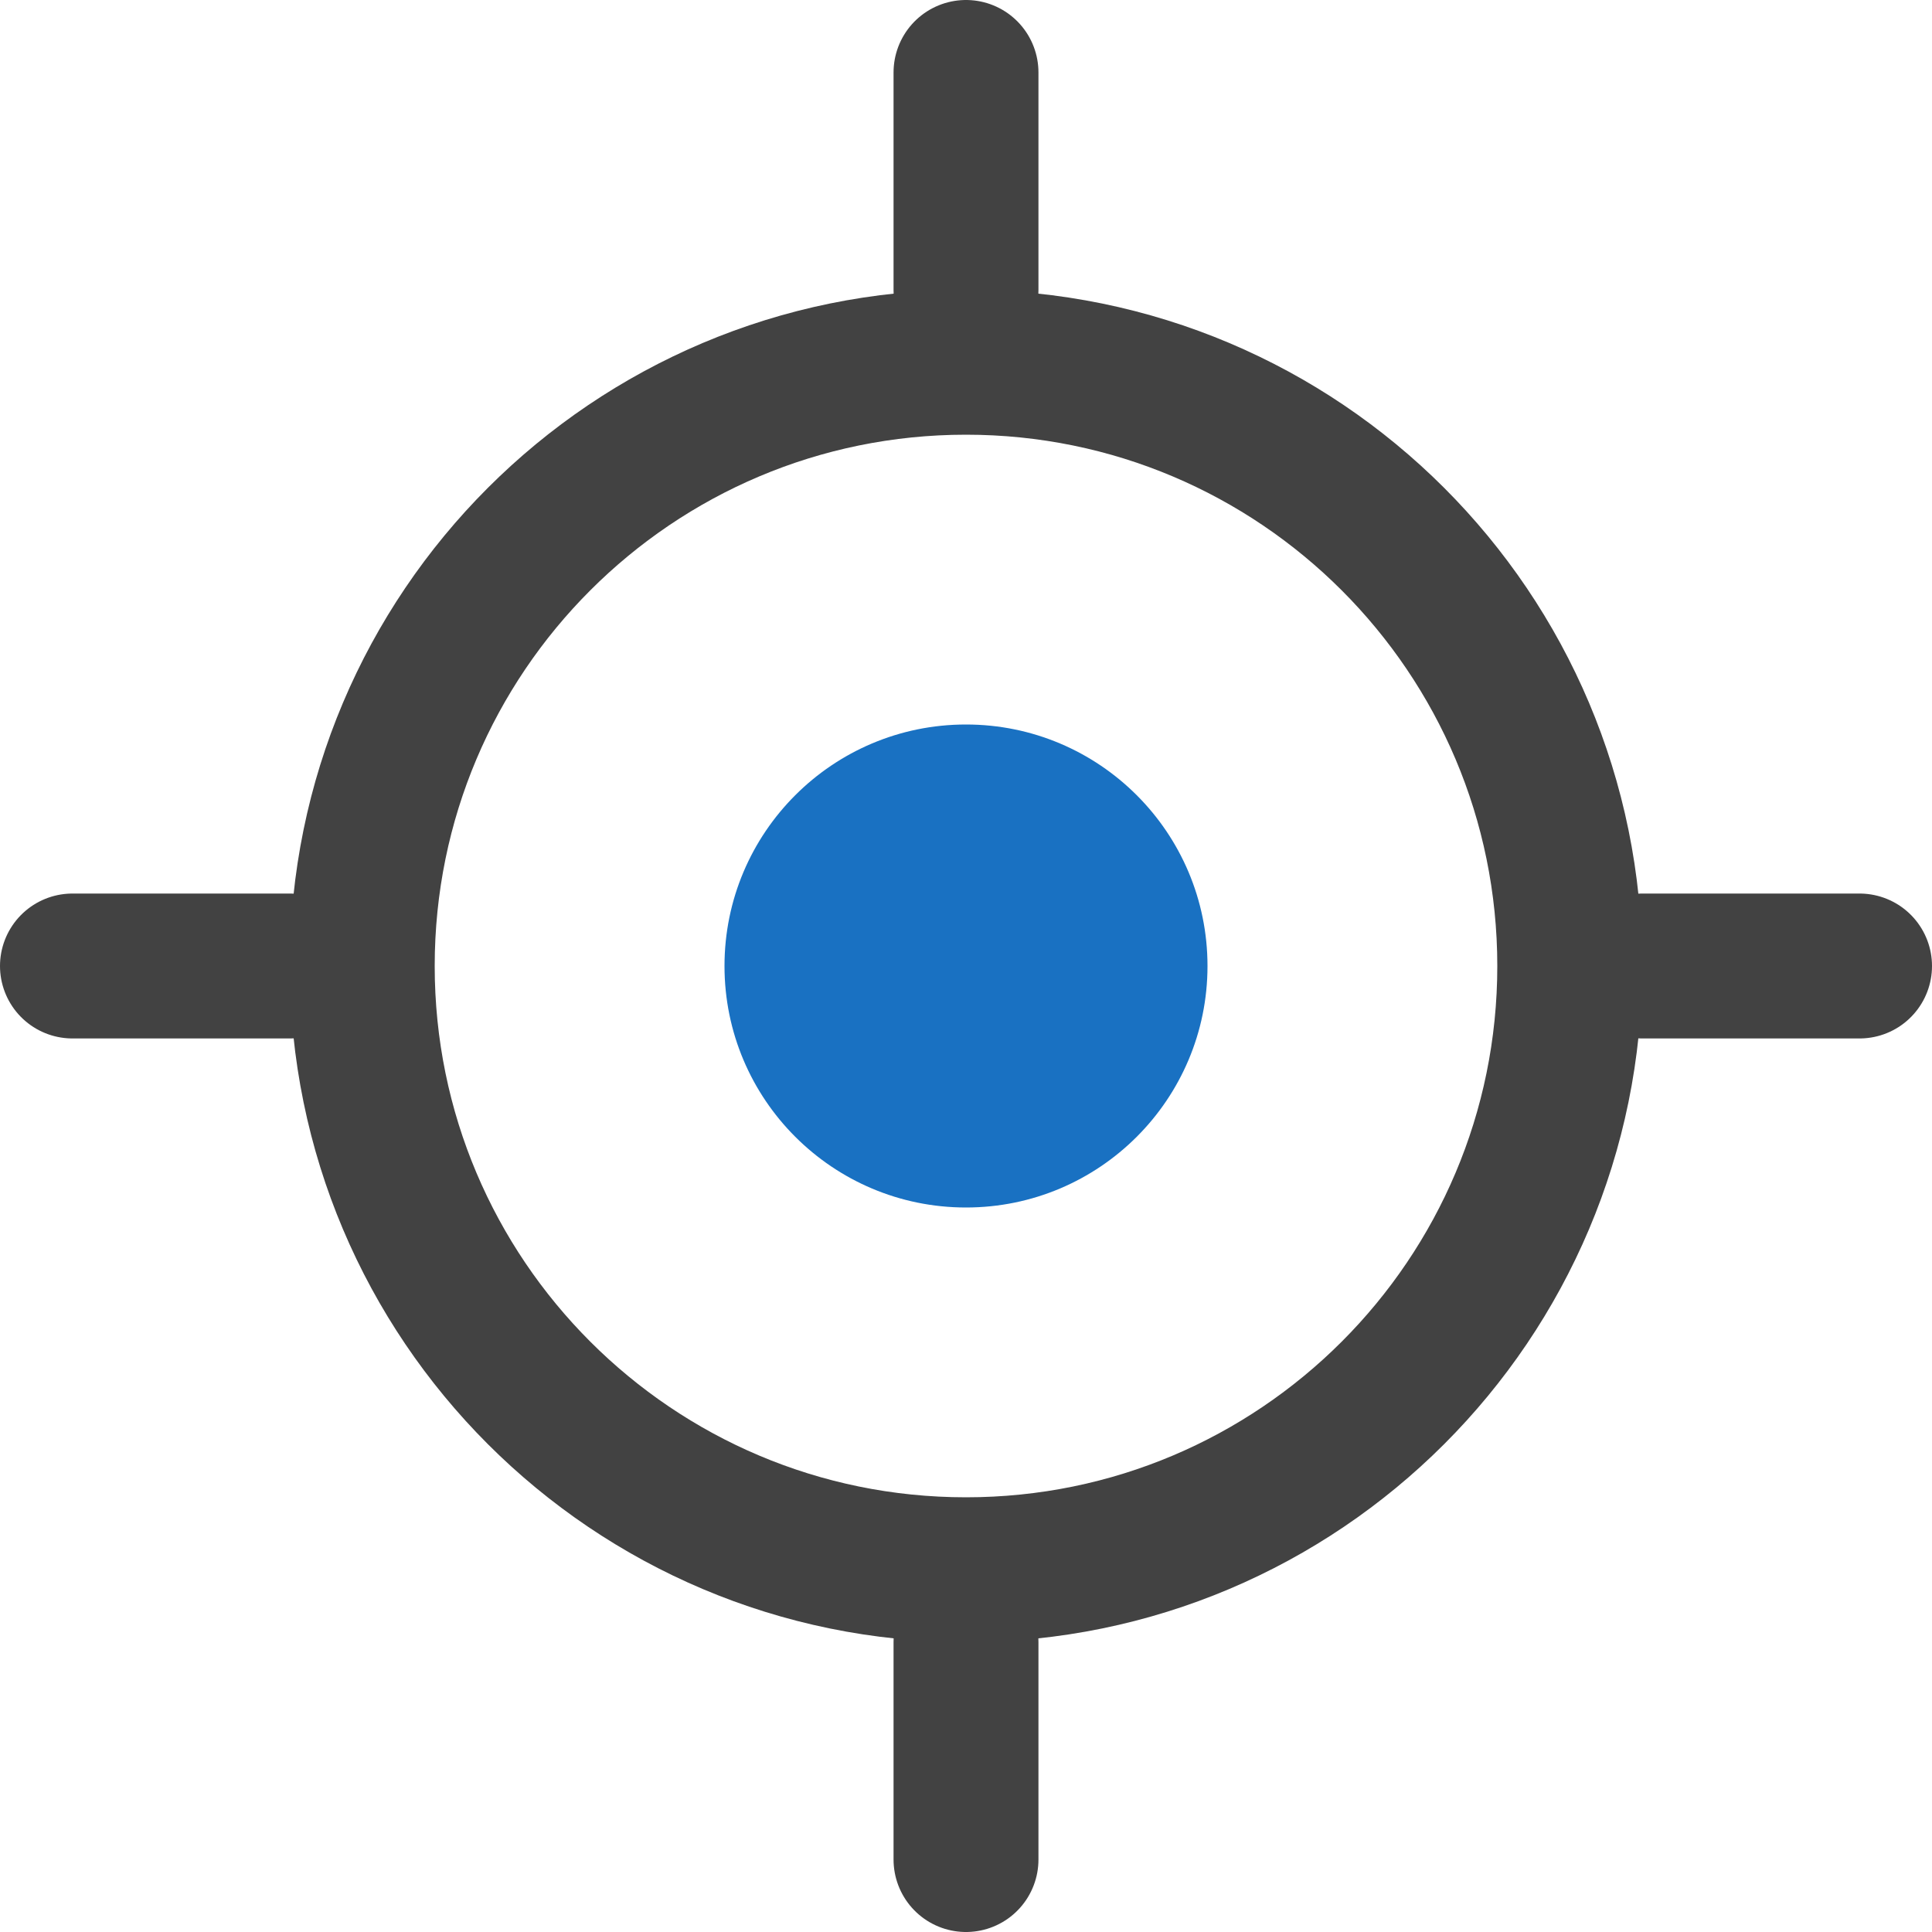
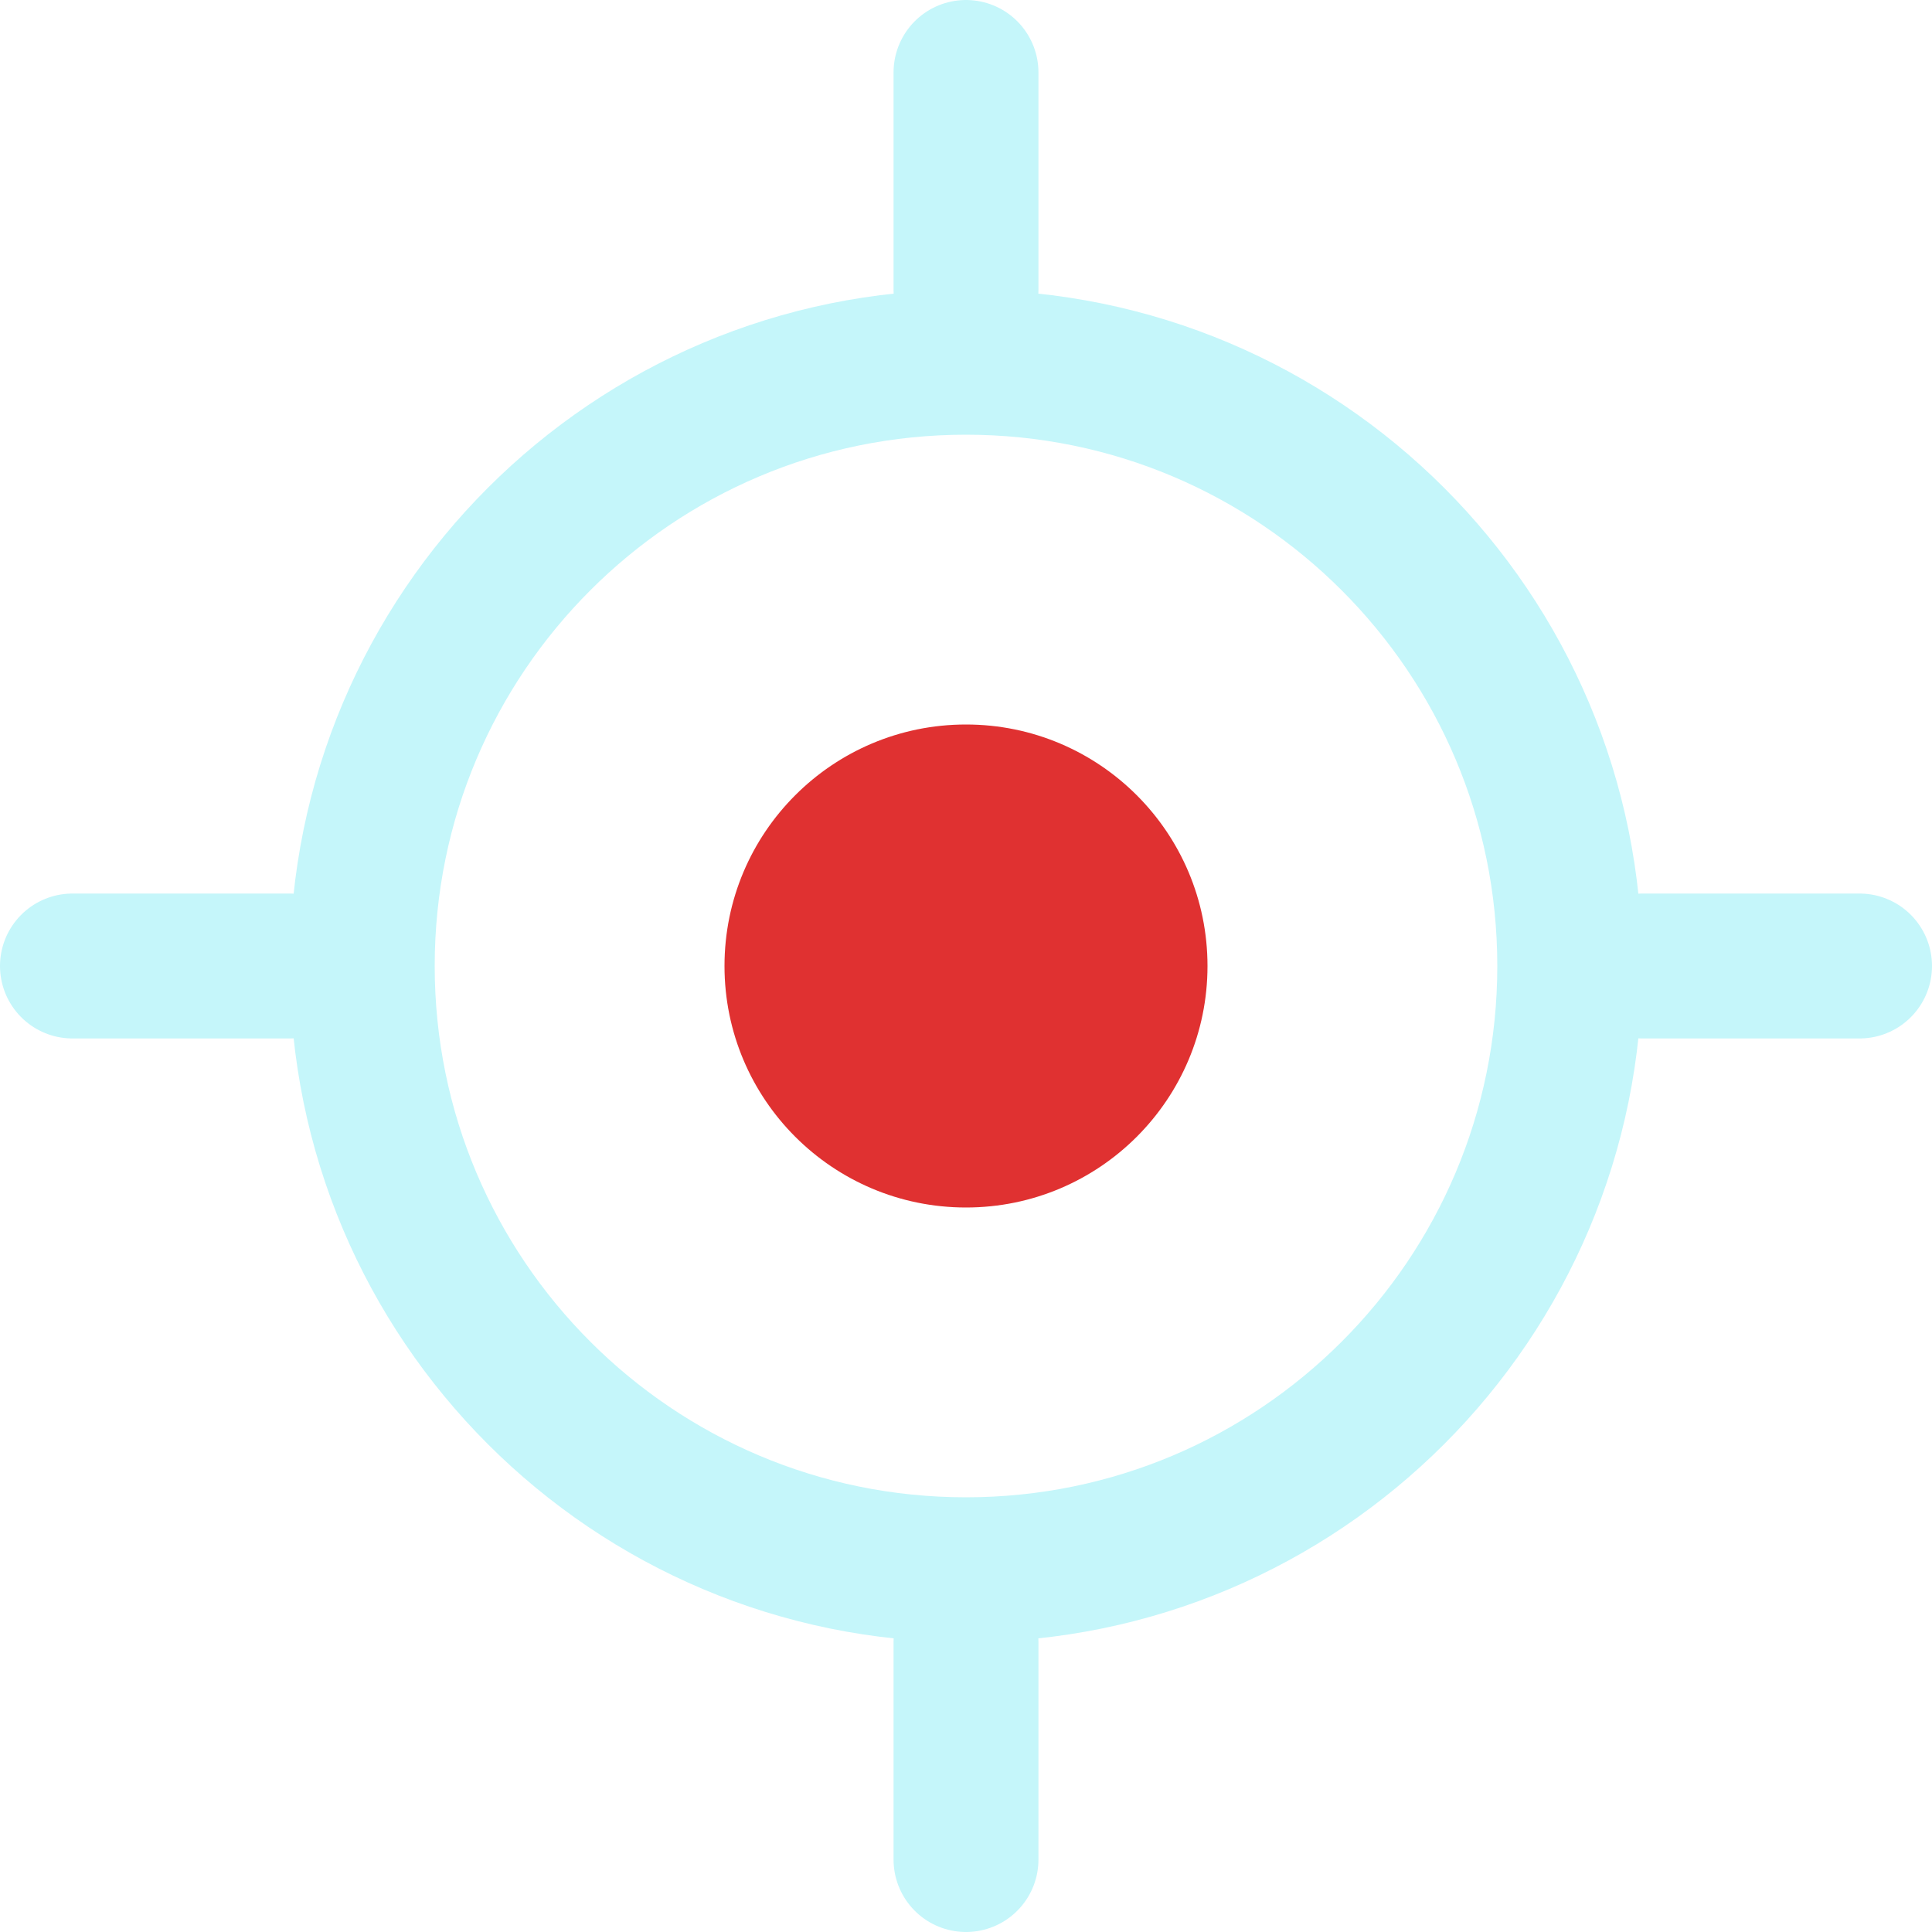
<svg xmlns="http://www.w3.org/2000/svg" width="16" height="16" viewBox="0 0 16 16">
-   <g fill="none" stroke="#424242" stroke-width="1.2" stroke-linecap="round">
+   <g fill="none" stroke="#C5F6FA" stroke-width="1.2" stroke-linecap="round">
    <circle cx="8" cy="8" r="5" />
    <path d="M8 0.6V2.4M8 13.6V15.4M0.6 8H2.4M13.6 8H15.4" />
  </g>
-   <circle cx="8" cy="8" r="2" fill="#1971C2" />
+   <circle cx="8" cy="8" r="2" fill="#E03131" />
</svg>
